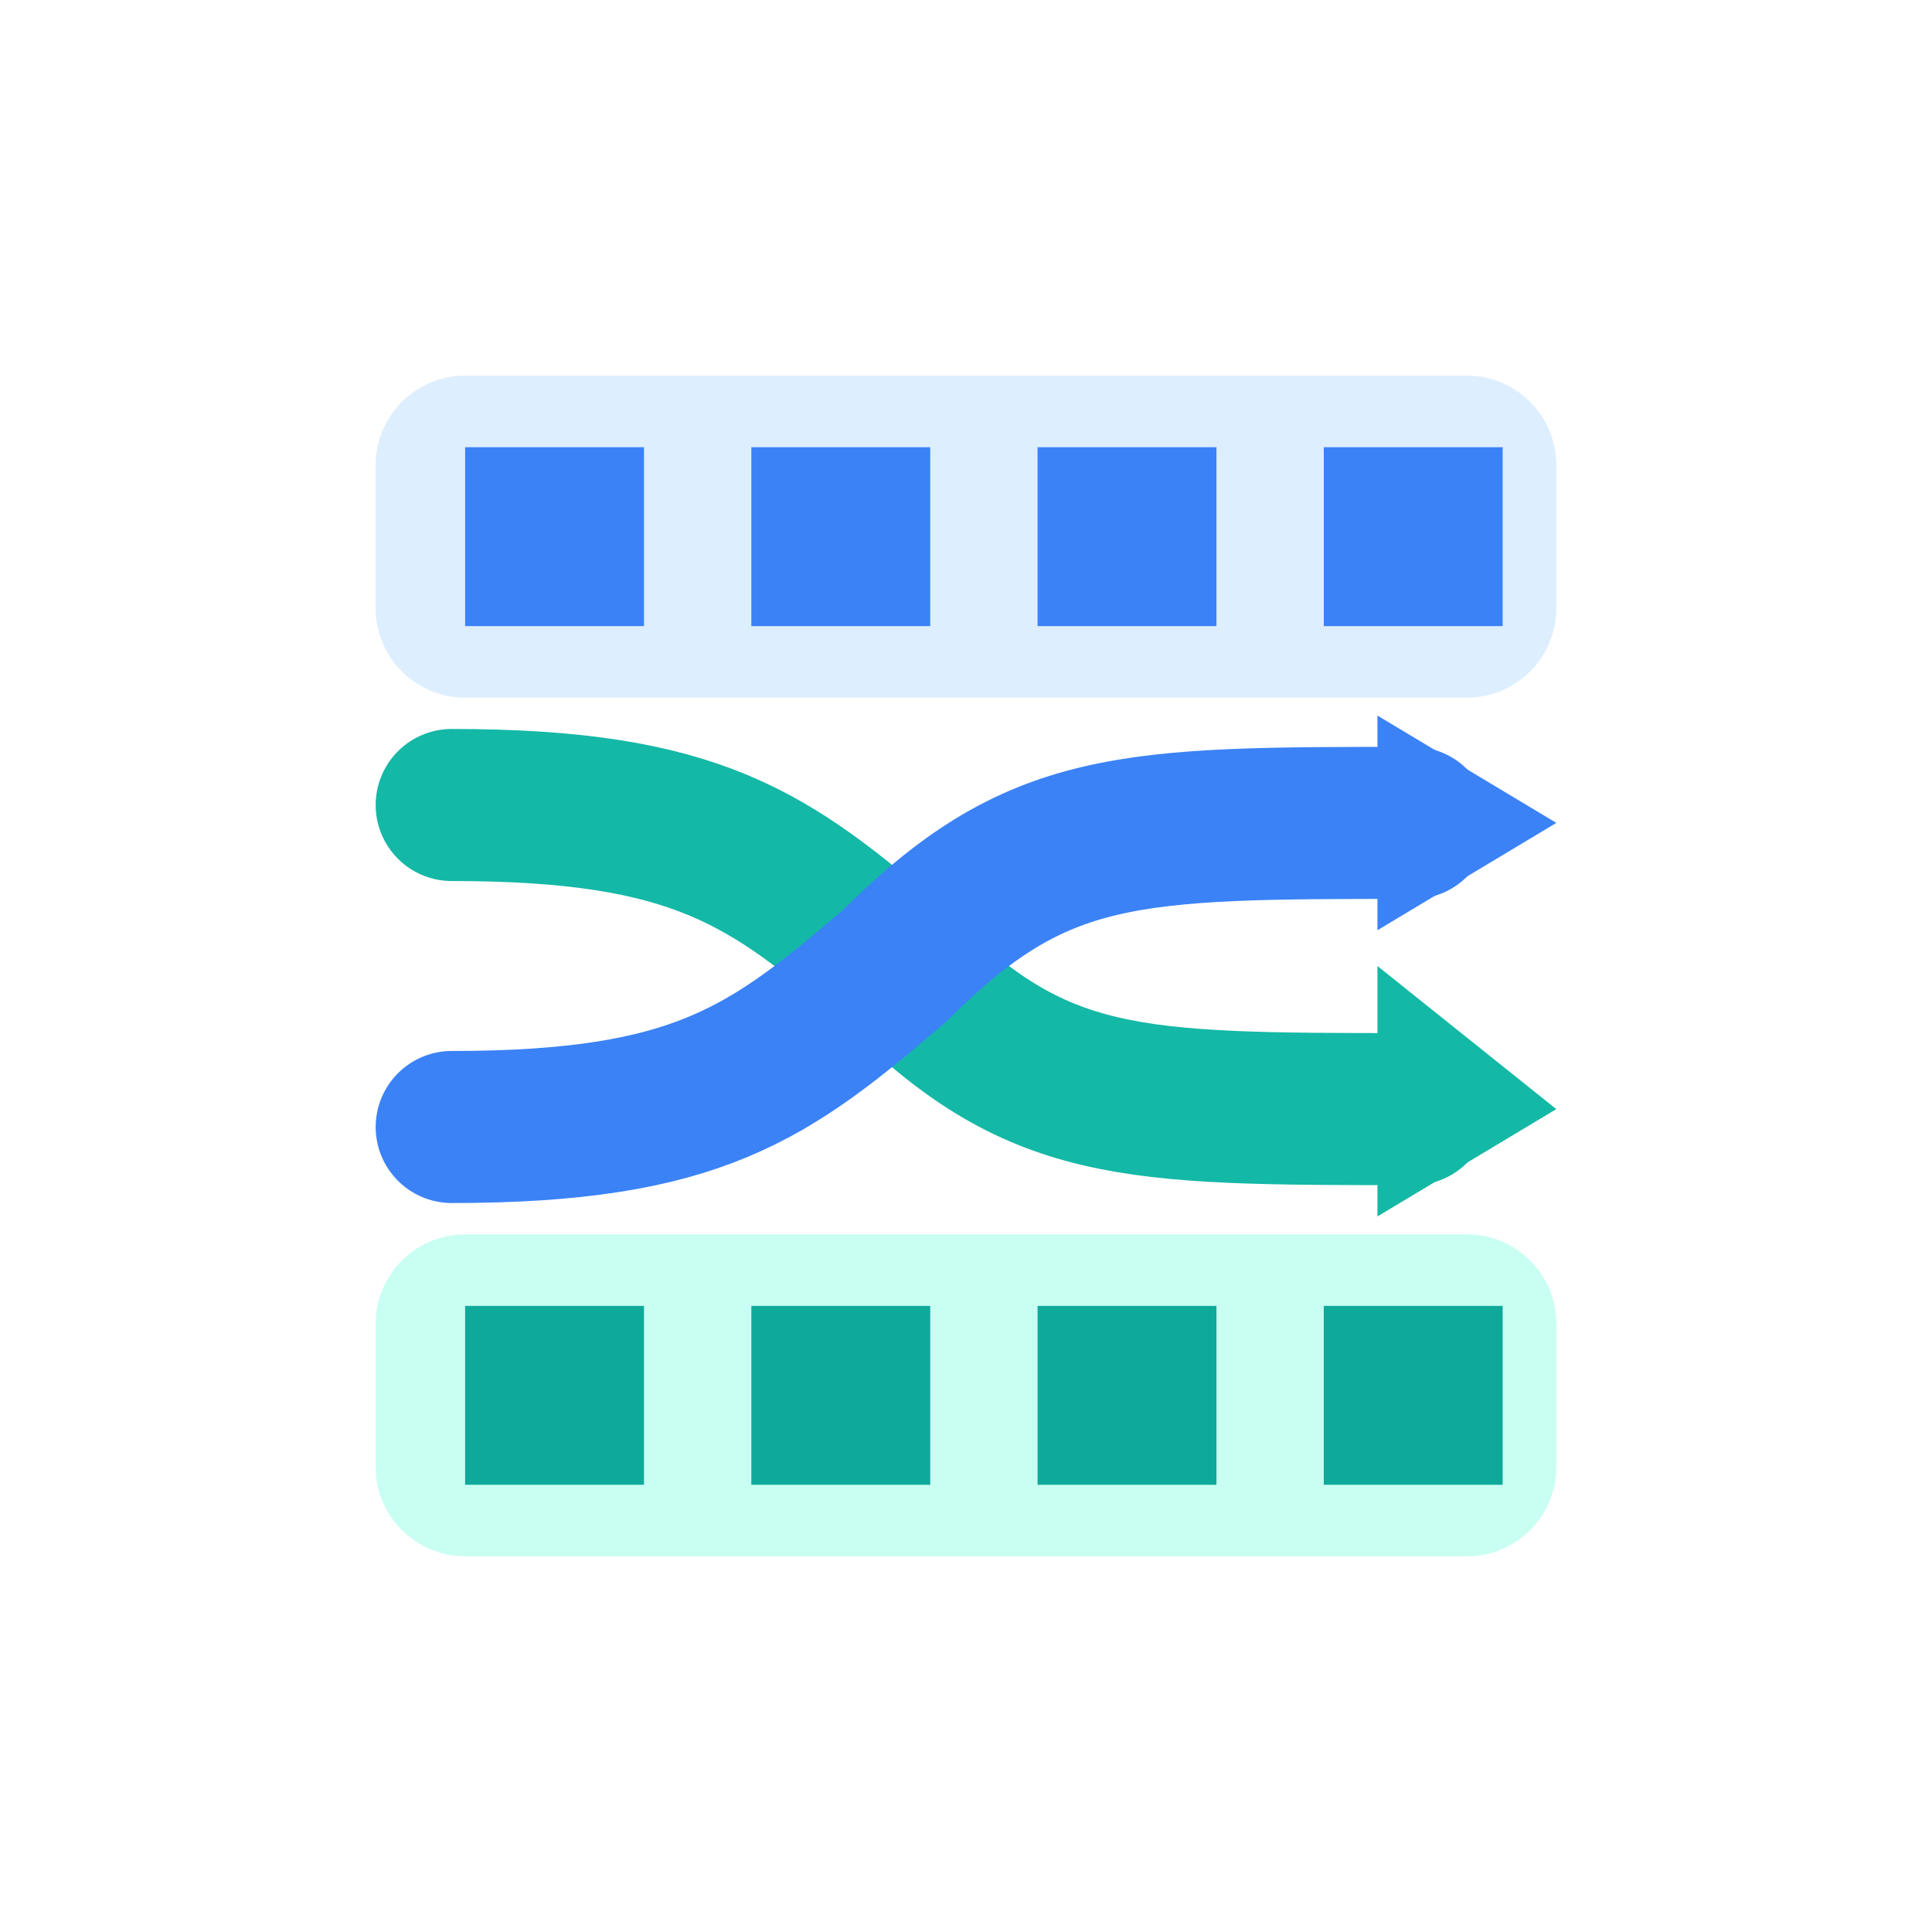
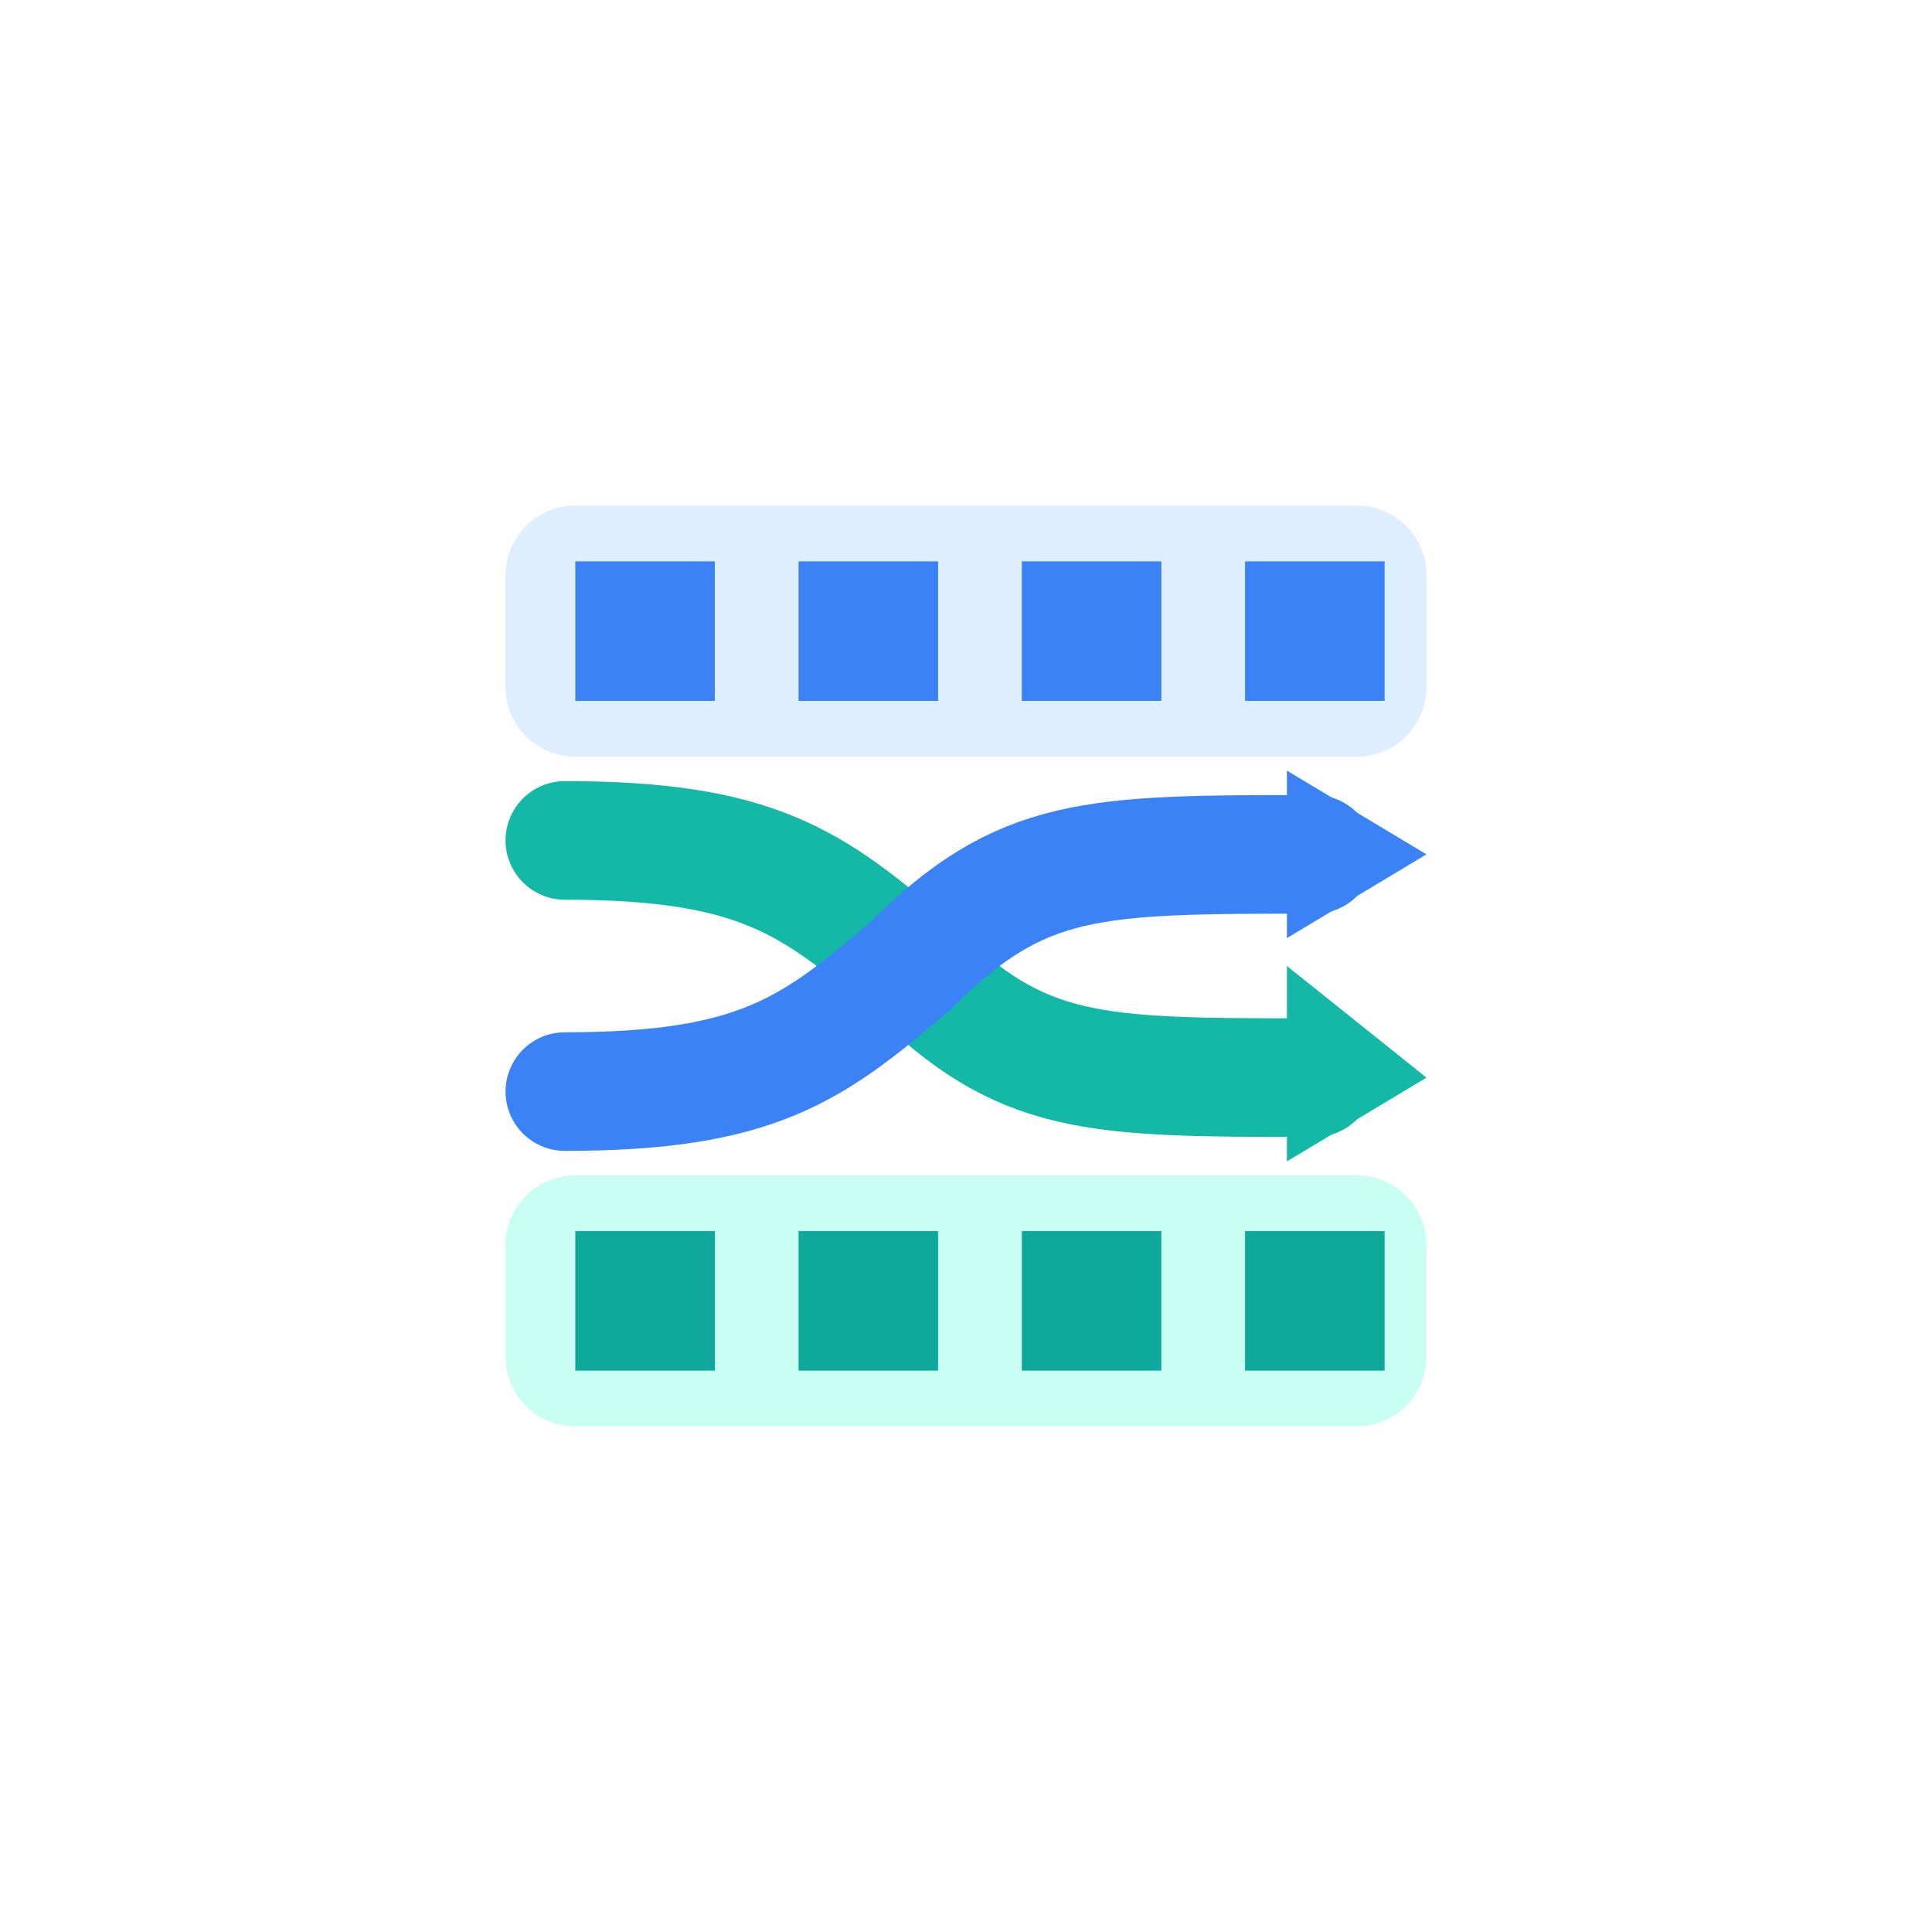
<svg xmlns="http://www.w3.org/2000/svg" viewBox="0 0 108 108" role="img" aria-labelledby="title desc">
-   <rect x="21" y="21" width="66" height="18" rx="5" fill="#DDEEFF" />
-   <rect x="26" y="25" width="10" height="10" fill="#3B82F6" />
-   <rect x="42" y="25" width="10" height="10" fill="#3B82F6" />
-   <rect x="58" y="25" width="10" height="10" fill="#3B82F6" />
-   <rect x="74" y="25" width="10" height="10" fill="#3B82F6" />
-   <path d="M25.25 45C39 45 43 48 50 54C58 62 63 62 79 62" fill="none" stroke="#14B8A6" stroke-width="8.5" stroke-linecap="round" stroke-linejoin="round" />
-   <path d="M77 54L87 62L77 68Z" fill="#14B8A6" />
-   <path d="M25.25 63C39 63 43 60 50 54C58 46 63 46 79 46" fill="none" stroke="#3B82F6" stroke-width="8.5" stroke-linecap="round" stroke-linejoin="round" />
-   <path d="M77 40L87 46L77 52Z" fill="#3B82F6" />
-   <rect x="21" y="69" width="66" height="18" rx="5" fill="#C9FFF2" />
-   <rect x="26" y="73" width="10" height="10" fill="#0FA99B" />
-   <rect x="42" y="73" width="10" height="10" fill="#0FA99B" />
-   <rect x="58" y="73" width="10" height="10" fill="#0FA99B" />
-   <rect x="74" y="73" width="10" height="10" fill="#0FA99B" />
+   <g transform="translate(11.88 11.88) scale(0.78)">
+     <rect x="21" y="21" width="66" height="18" rx="5" fill="#DDEEFF" />
+     <rect x="26" y="25" width="10" height="10" fill="#3B82F6" />
+     <rect x="42" y="25" width="10" height="10" fill="#3B82F6" />
+     <rect x="58" y="25" width="10" height="10" fill="#3B82F6" />
+     <rect x="74" y="25" width="10" height="10" fill="#3B82F6" />
+     <path d="M25.25 45C39 45 43 48 50 54C58 62 63 62 79 62" fill="none" stroke="#14B8A6" stroke-width="8.5" stroke-linecap="round" stroke-linejoin="round" />
+     <path d="M77 54L87 62L77 68Z" fill="#14B8A6" />
+     <path d="M25.25 63C39 63 43 60 50 54C58 46 63 46 79 46" fill="none" stroke="#3B82F6" stroke-width="8.5" stroke-linecap="round" stroke-linejoin="round" />
+     <path d="M77 40L87 46L77 52Z" fill="#3B82F6" />
+     <rect x="21" y="69" width="66" height="18" rx="5" fill="#C9FFF2" />
+     <rect x="26" y="73" width="10" height="10" fill="#0FA99B" />
+     <rect x="42" y="73" width="10" height="10" fill="#0FA99B" />
+     <rect x="58" y="73" width="10" height="10" fill="#0FA99B" />
+     <rect x="74" y="73" width="10" height="10" fill="#0FA99B" />
+   </g>
</svg>
